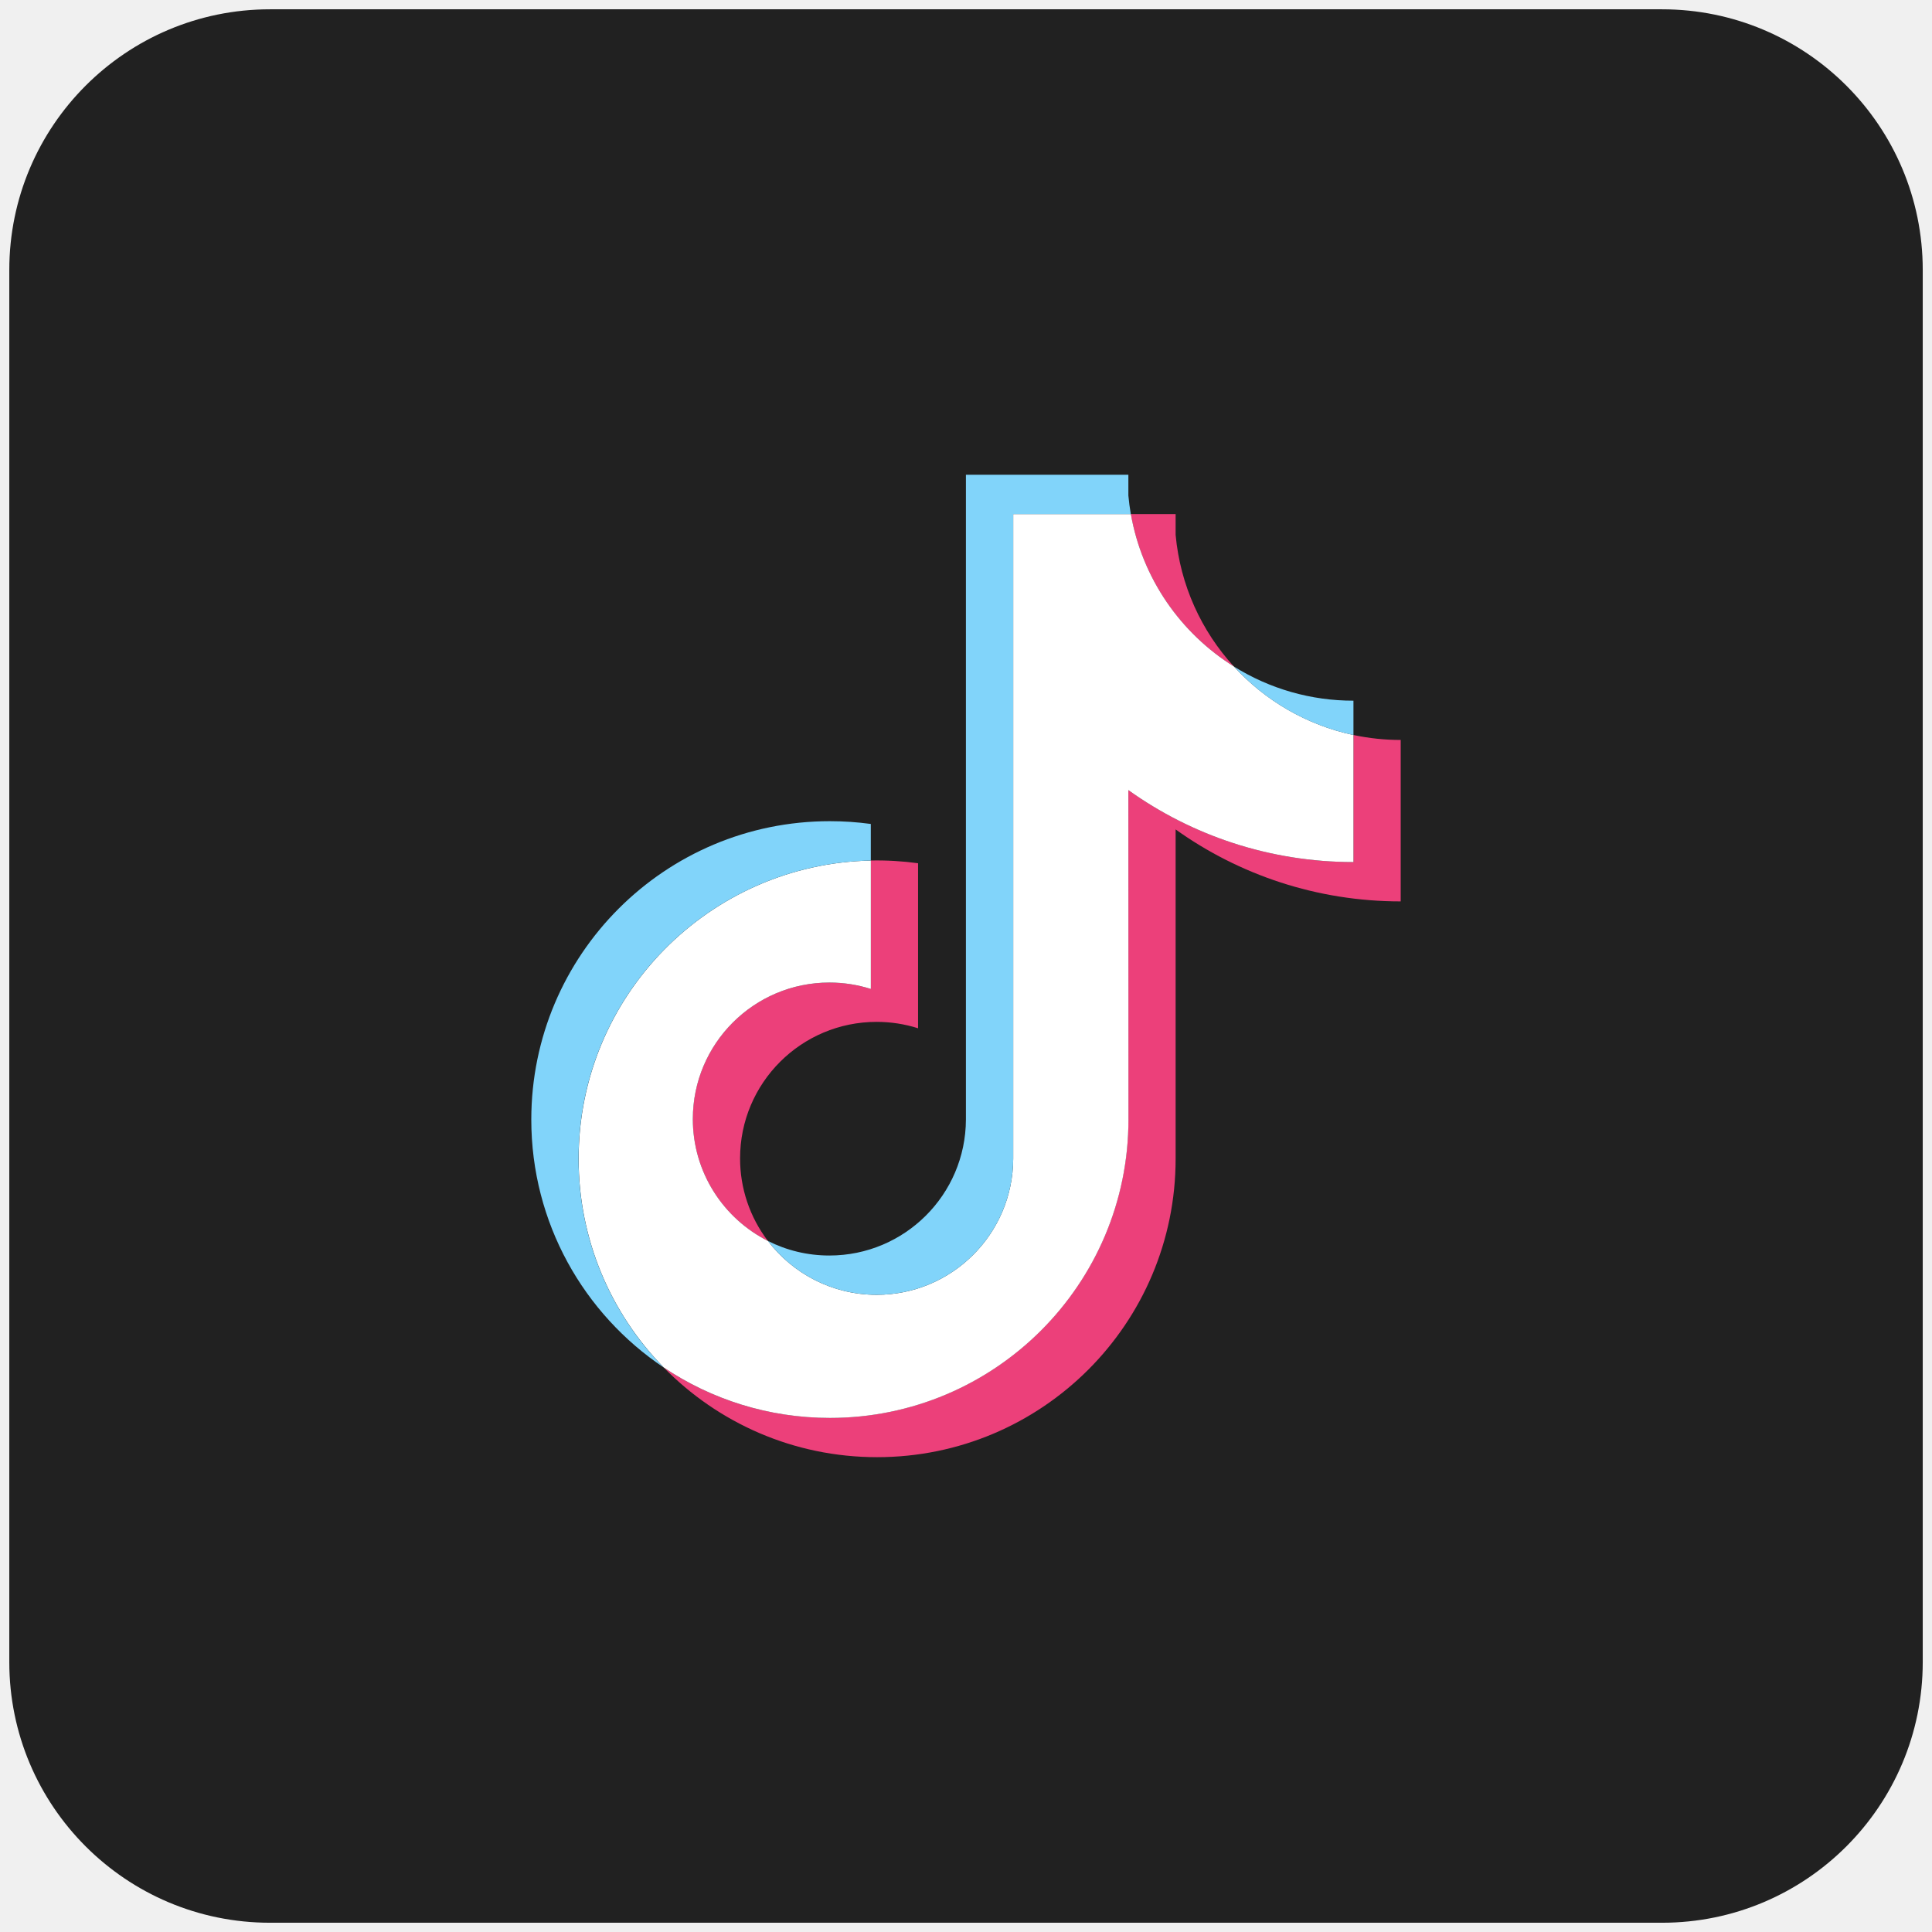
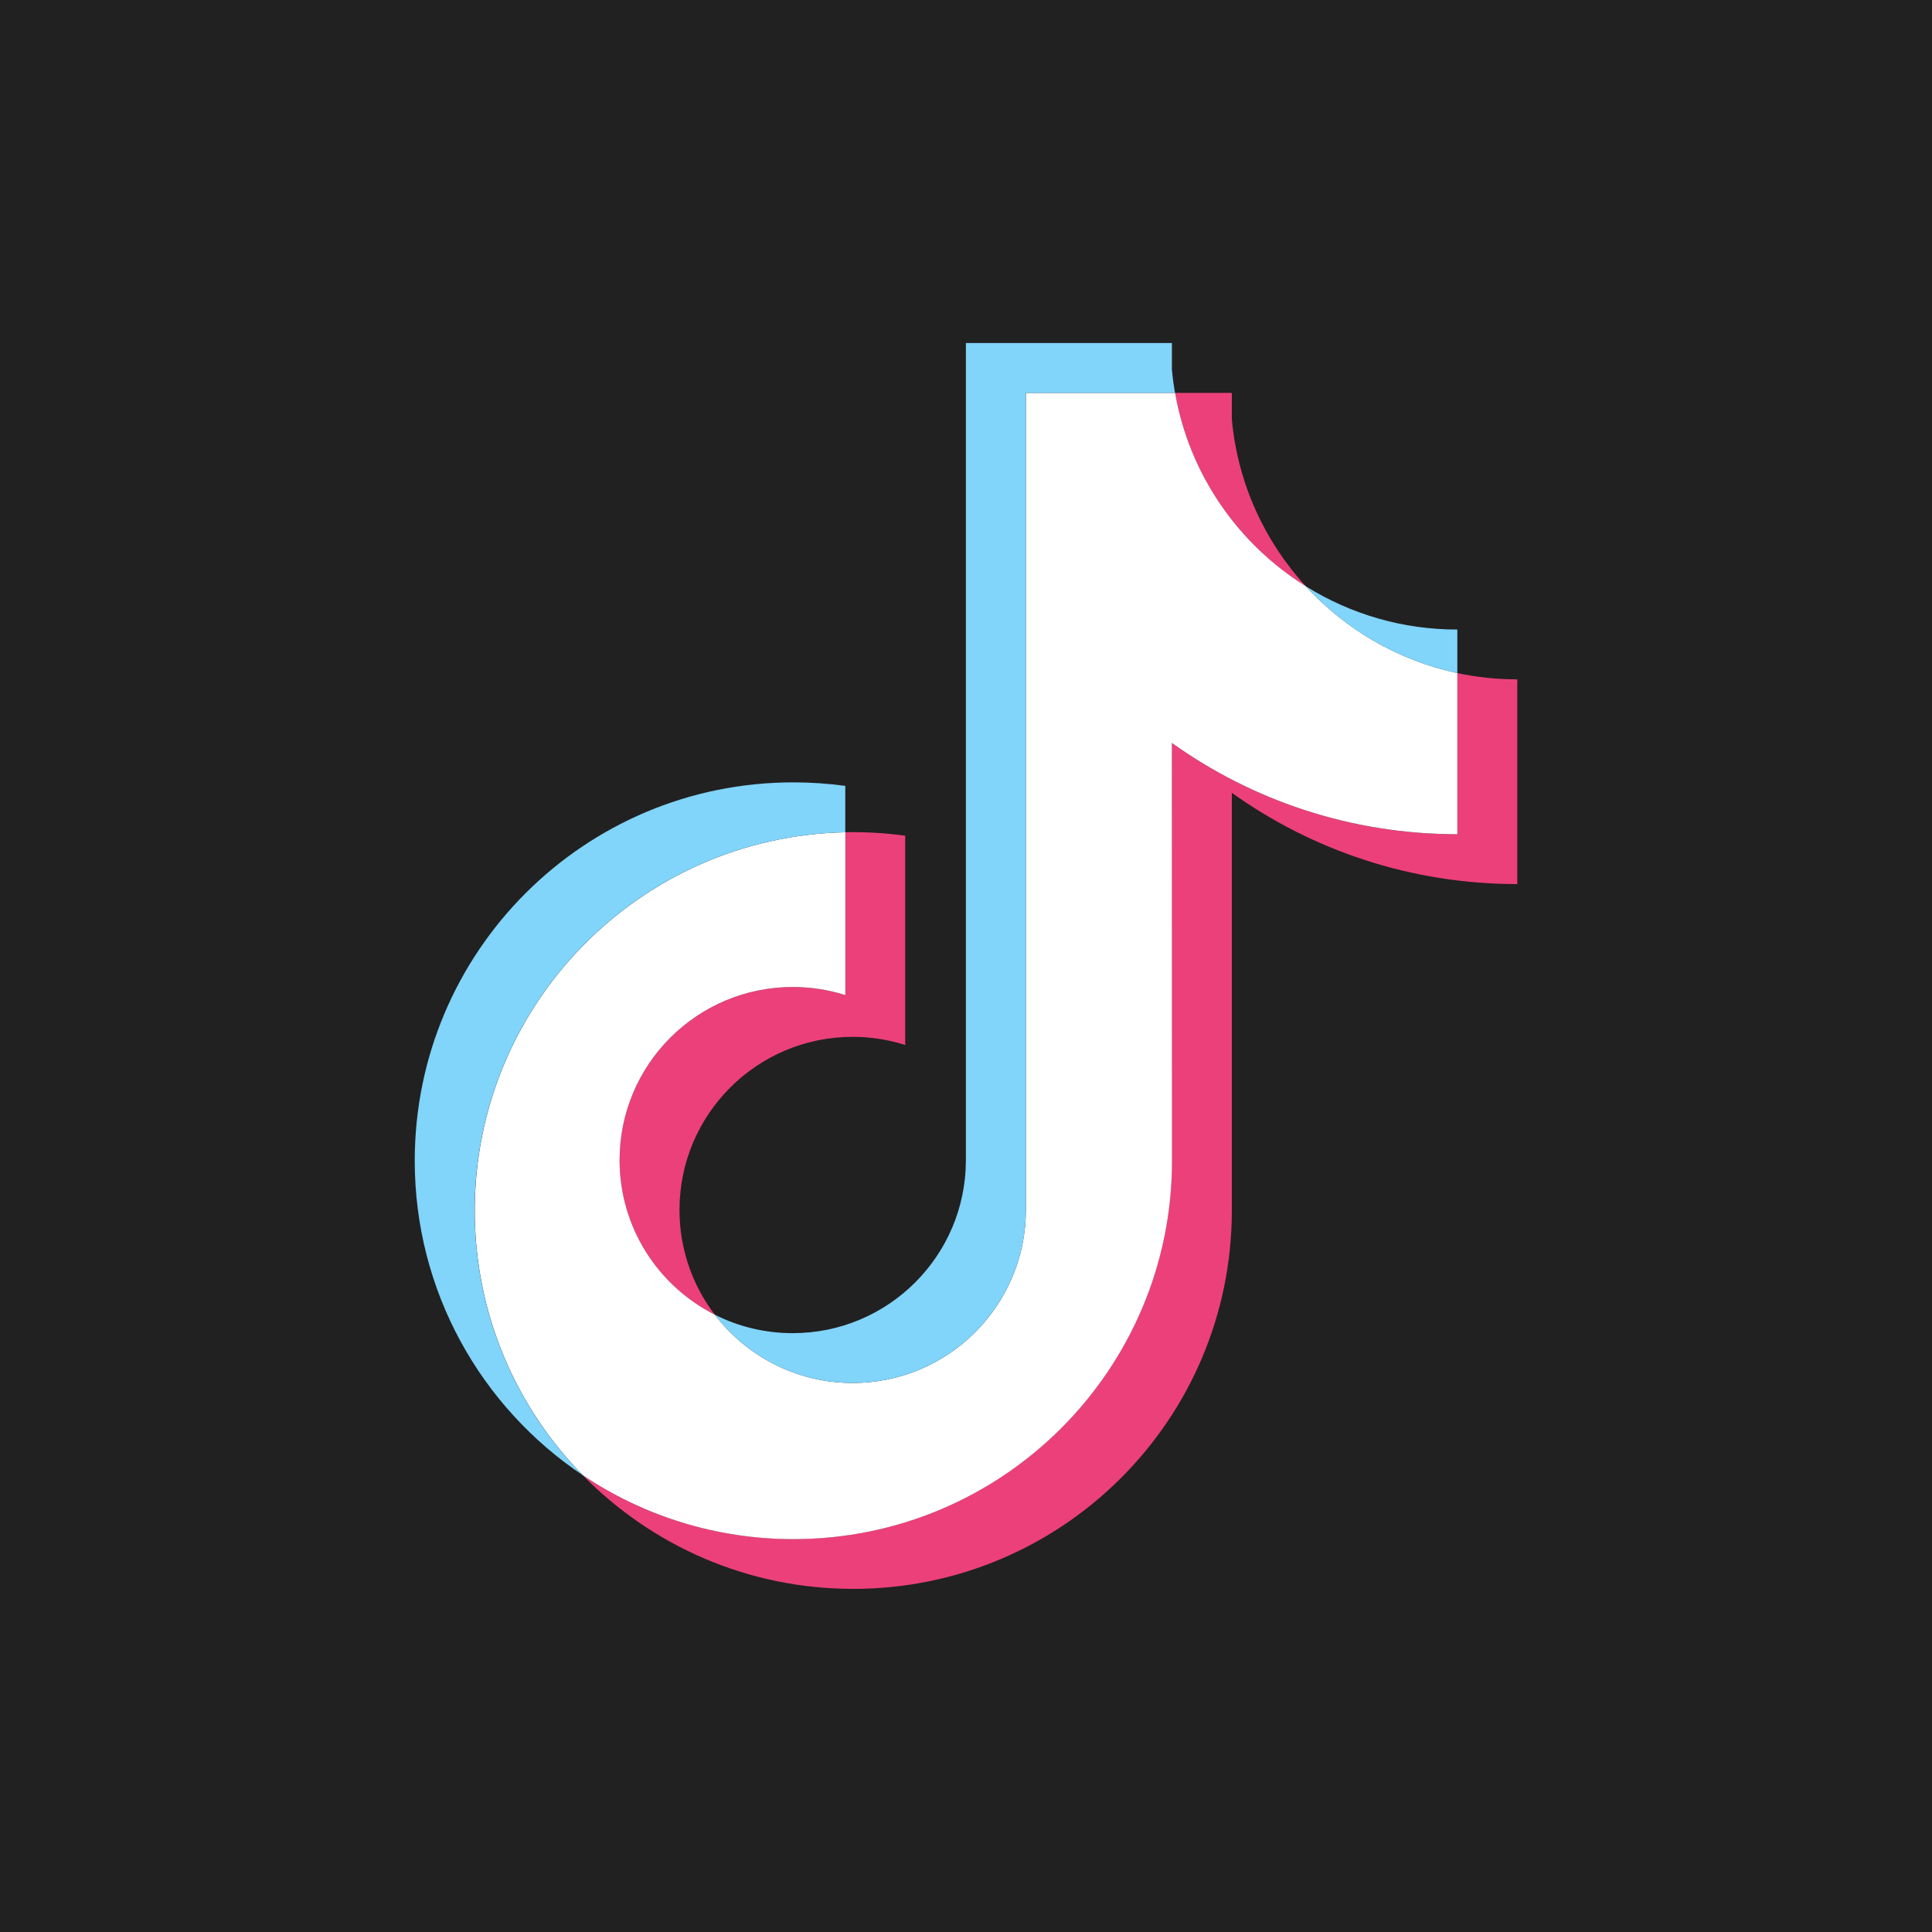
- <svg xmlns="http://www.w3.org/2000/svg" width="48" height="48">
-   <g>
-     <path stroke="null" id="svg_1" clip-rule="evenodd" d="m6.707,0.231l34.586,0c3.577,0 6.477,2.9 6.477,6.476l0,34.586c0,3.577 -2.9,6.477 -6.476,6.477l-34.587,0c-3.576,0 -6.476,-2.9 -6.476,-6.476l0,-34.587c0,-3.576 2.9,-6.476 6.476,-6.476z" fill-rule="evenodd" fill="#212121" />
-     <path id="svg_2" clip-rule="evenodd" d="m29.208,20.607c1.576,1.126 3.507,1.788 5.592,1.788l0,-4.011c-0.395,0 -0.788,-0.041 -1.174,-0.123l0,3.157c-2.085,0 -4.015,-0.663 -5.592,-1.788l0,8.184c0,4.094 -3.321,7.413 -7.417,7.413c-1.528,0 -2.949,-0.462 -4.129,-1.254c1.347,1.376 3.225,2.23 5.303,2.23c4.096,0 7.417,-3.319 7.417,-7.413l0,-8.183l0,0zm1.449,-4.046c-0.805,-0.879 -1.334,-2.016 -1.449,-3.273l0,-0.516l-1.113,0c0.28,1.597 1.236,2.962 2.562,3.789l0,0zm-11.578,14.271c-0.45,-0.59 -0.693,-1.311 -0.692,-2.053c0,-1.873 1.519,-3.391 3.393,-3.391c0.349,0 0.696,0.053 1.029,0.159l0,-4.1c-0.389,-0.053 -0.781,-0.076 -1.174,-0.068l0,3.191c-0.333,-0.106 -0.68,-0.159 -1.03,-0.159c-1.874,0 -3.393,1.518 -3.393,3.391c0.001,1.325 0.76,2.472 1.867,3.03z" fill-rule="evenodd" fill="#ec407a" />
-     <path id="svg_3" clip-rule="evenodd" d="m28.034,19.63c1.576,1.126 3.507,1.788 5.592,1.788l0,-3.157c-1.164,-0.248 -2.194,-0.856 -2.969,-1.701c-1.326,-0.827 -2.281,-2.191 -2.561,-3.788l-2.923,0l0,16.018c-0.007,1.867 -1.523,3.379 -3.393,3.379c-1.102,0 -2.081,-0.525 -2.701,-1.338c-1.107,-0.558 -1.866,-1.705 -1.866,-3.029c0,-1.873 1.519,-3.391 3.393,-3.391c0.359,0 0.705,0.056 1.03,0.159l0,-3.19c-4.024,0.083 -7.26,3.369 -7.26,7.411c0,2.018 0.806,3.847 2.114,5.183c1.18,0.792 2.601,1.254 4.129,1.254c4.096,0 7.417,-3.319 7.417,-7.413l-0.002,-8.185l0,0z" fill-rule="evenodd" fill="#fff" />
-     <path id="svg_4" clip-rule="evenodd" d="m33.626,18.262l0,-0.854c-1.05,0.002 -2.078,-0.292 -2.969,-0.848c0.788,0.863 1.826,1.458 2.969,1.702zm-5.531,-5.49c-0.027,-0.153 -0.047,-0.306 -0.061,-0.461l0,-0.516l-4.036,0l0,16.019c-0.006,1.867 -1.523,3.379 -3.393,3.379c-0.549,0 -1.067,-0.13 -1.526,-0.362c0.62,0.813 1.599,1.338 2.701,1.338c1.87,0 3.386,-1.512 3.393,-3.379l0,-16.018l2.922,0zm-6.46,8.608l0,-0.909c-0.337,-0.046 -0.677,-0.069 -1.018,-0.069c-4.097,0 -7.417,3.319 -7.417,7.413c0,2.567 1.305,4.829 3.288,6.159c-1.308,-1.336 -2.114,-3.165 -2.114,-5.183c0,-4.042 3.237,-7.328 7.261,-7.411z" fill-rule="evenodd" fill="#81d4fa" />
+ <svg xmlns="http://www.w3.org/2000/svg" width="150" height="150">
+   <g id="Layer_1">
+     <rect id="svg_1" height="150" width="150" y="0" x="0" fill="#212121" />
+     <g stroke="null">
+       <path stroke="null" clip-rule="evenodd" d="m23.101,3.667l103.794,0c10.736,0 19.438,8.703 19.438,19.434l0,103.794c0,10.736 -8.703,19.438 -19.434,19.438l-103.798,0c-10.732,0 -19.434,-8.703 -19.434,-19.434l0,-103.798c0,-10.732 8.703,-19.434 19.434,-19.434z" fill-rule="evenodd" fill="#212121" />
+       <path stroke="null" clip-rule="evenodd" d="m95.639,61.554c6.246,4.462 13.898,7.086 22.161,7.086l0,-15.895c-1.565,0 -3.123,-0.162 -4.653,-0.487l0,12.511c-8.263,0 -15.911,-2.627 -22.161,-7.086l0,32.433c0,16.224 -13.161,29.377 -29.393,29.377c-6.055,0 -11.687,-1.831 -16.363,-4.97c5.338,5.453 12.781,8.837 21.016,8.837c16.232,0 29.393,-13.153 29.393,-29.377l0,-32.429l0,0zm5.742,-16.034c-3.19,-3.483 -5.287,-7.989 -5.742,-12.971l0,-2.045l-4.411,0c1.11,6.329 4.898,11.738 10.153,15.016l0,0zm-45.883,56.555c-1.783,-2.338 -2.746,-5.195 -2.742,-8.136c0,-7.423 6.02,-13.438 13.446,-13.438c1.383,0 2.758,0.21 4.078,0.63l0,-16.248c-1.542,-0.21 -3.095,-0.301 -4.653,-0.269l0,12.646c-1.32,-0.42 -2.695,-0.63 -4.082,-0.63c-7.427,0 -13.446,6.016 -13.446,13.438c0.004,5.251 3.012,9.796 7.399,12.008z" fill-rule="evenodd" fill="#ec407a" />
+       <path stroke="null" clip-rule="evenodd" d="m90.987,57.682c6.246,4.462 13.898,7.086 22.161,7.086l0,-12.511c-4.613,-0.983 -8.695,-3.392 -11.766,-6.741c-5.255,-3.277 -9.04,-8.683 -10.149,-15.012l-11.584,0l0,63.479c-0.028,7.399 -6.036,13.391 -13.446,13.391c-4.367,0 -8.247,-2.081 -10.704,-5.302c-4.387,-2.211 -7.395,-6.757 -7.395,-12.004c0,-7.423 6.02,-13.438 13.446,-13.438c1.423,0 2.794,0.222 4.082,0.63l0,-12.642c-15.947,0.329 -28.771,13.351 -28.771,29.37c0,7.997 3.194,15.246 8.378,20.54c4.676,3.139 10.308,4.97 16.363,4.97c16.232,0 29.393,-13.153 29.393,-29.377l-0.008,-32.437l0,0z" fill-rule="evenodd" fill="#fff" />
+       <path stroke="null" clip-rule="evenodd" d="m113.147,52.261l0,-3.384c-4.161,0.008 -8.235,-1.157 -11.766,-3.361c3.123,3.42 7.236,5.778 11.766,6.745zm-21.919,-21.757c-0.107,-0.606 -0.186,-1.213 -0.242,-1.827l0,-2.045l-15.995,0l0,63.483c-0.024,7.399 -6.036,13.391 -13.446,13.391c-2.176,0 -4.228,-0.515 -6.047,-1.435c2.457,3.222 6.337,5.302 10.704,5.302c7.411,0 13.419,-5.992 13.446,-13.391l0,-63.479l11.58,0zm-25.601,34.113l0,-3.602c-1.336,-0.182 -2.683,-0.273 -4.034,-0.273c-16.236,0 -29.393,13.153 -29.393,29.377c0,10.173 5.172,19.137 13.03,24.408c-5.184,-5.295 -8.378,-12.543 -8.378,-20.54c0,-16.018 12.828,-29.041 28.775,-29.37z" fill-rule="evenodd" fill="#81d4fa" />
+     </g>
  </g>
</svg>
